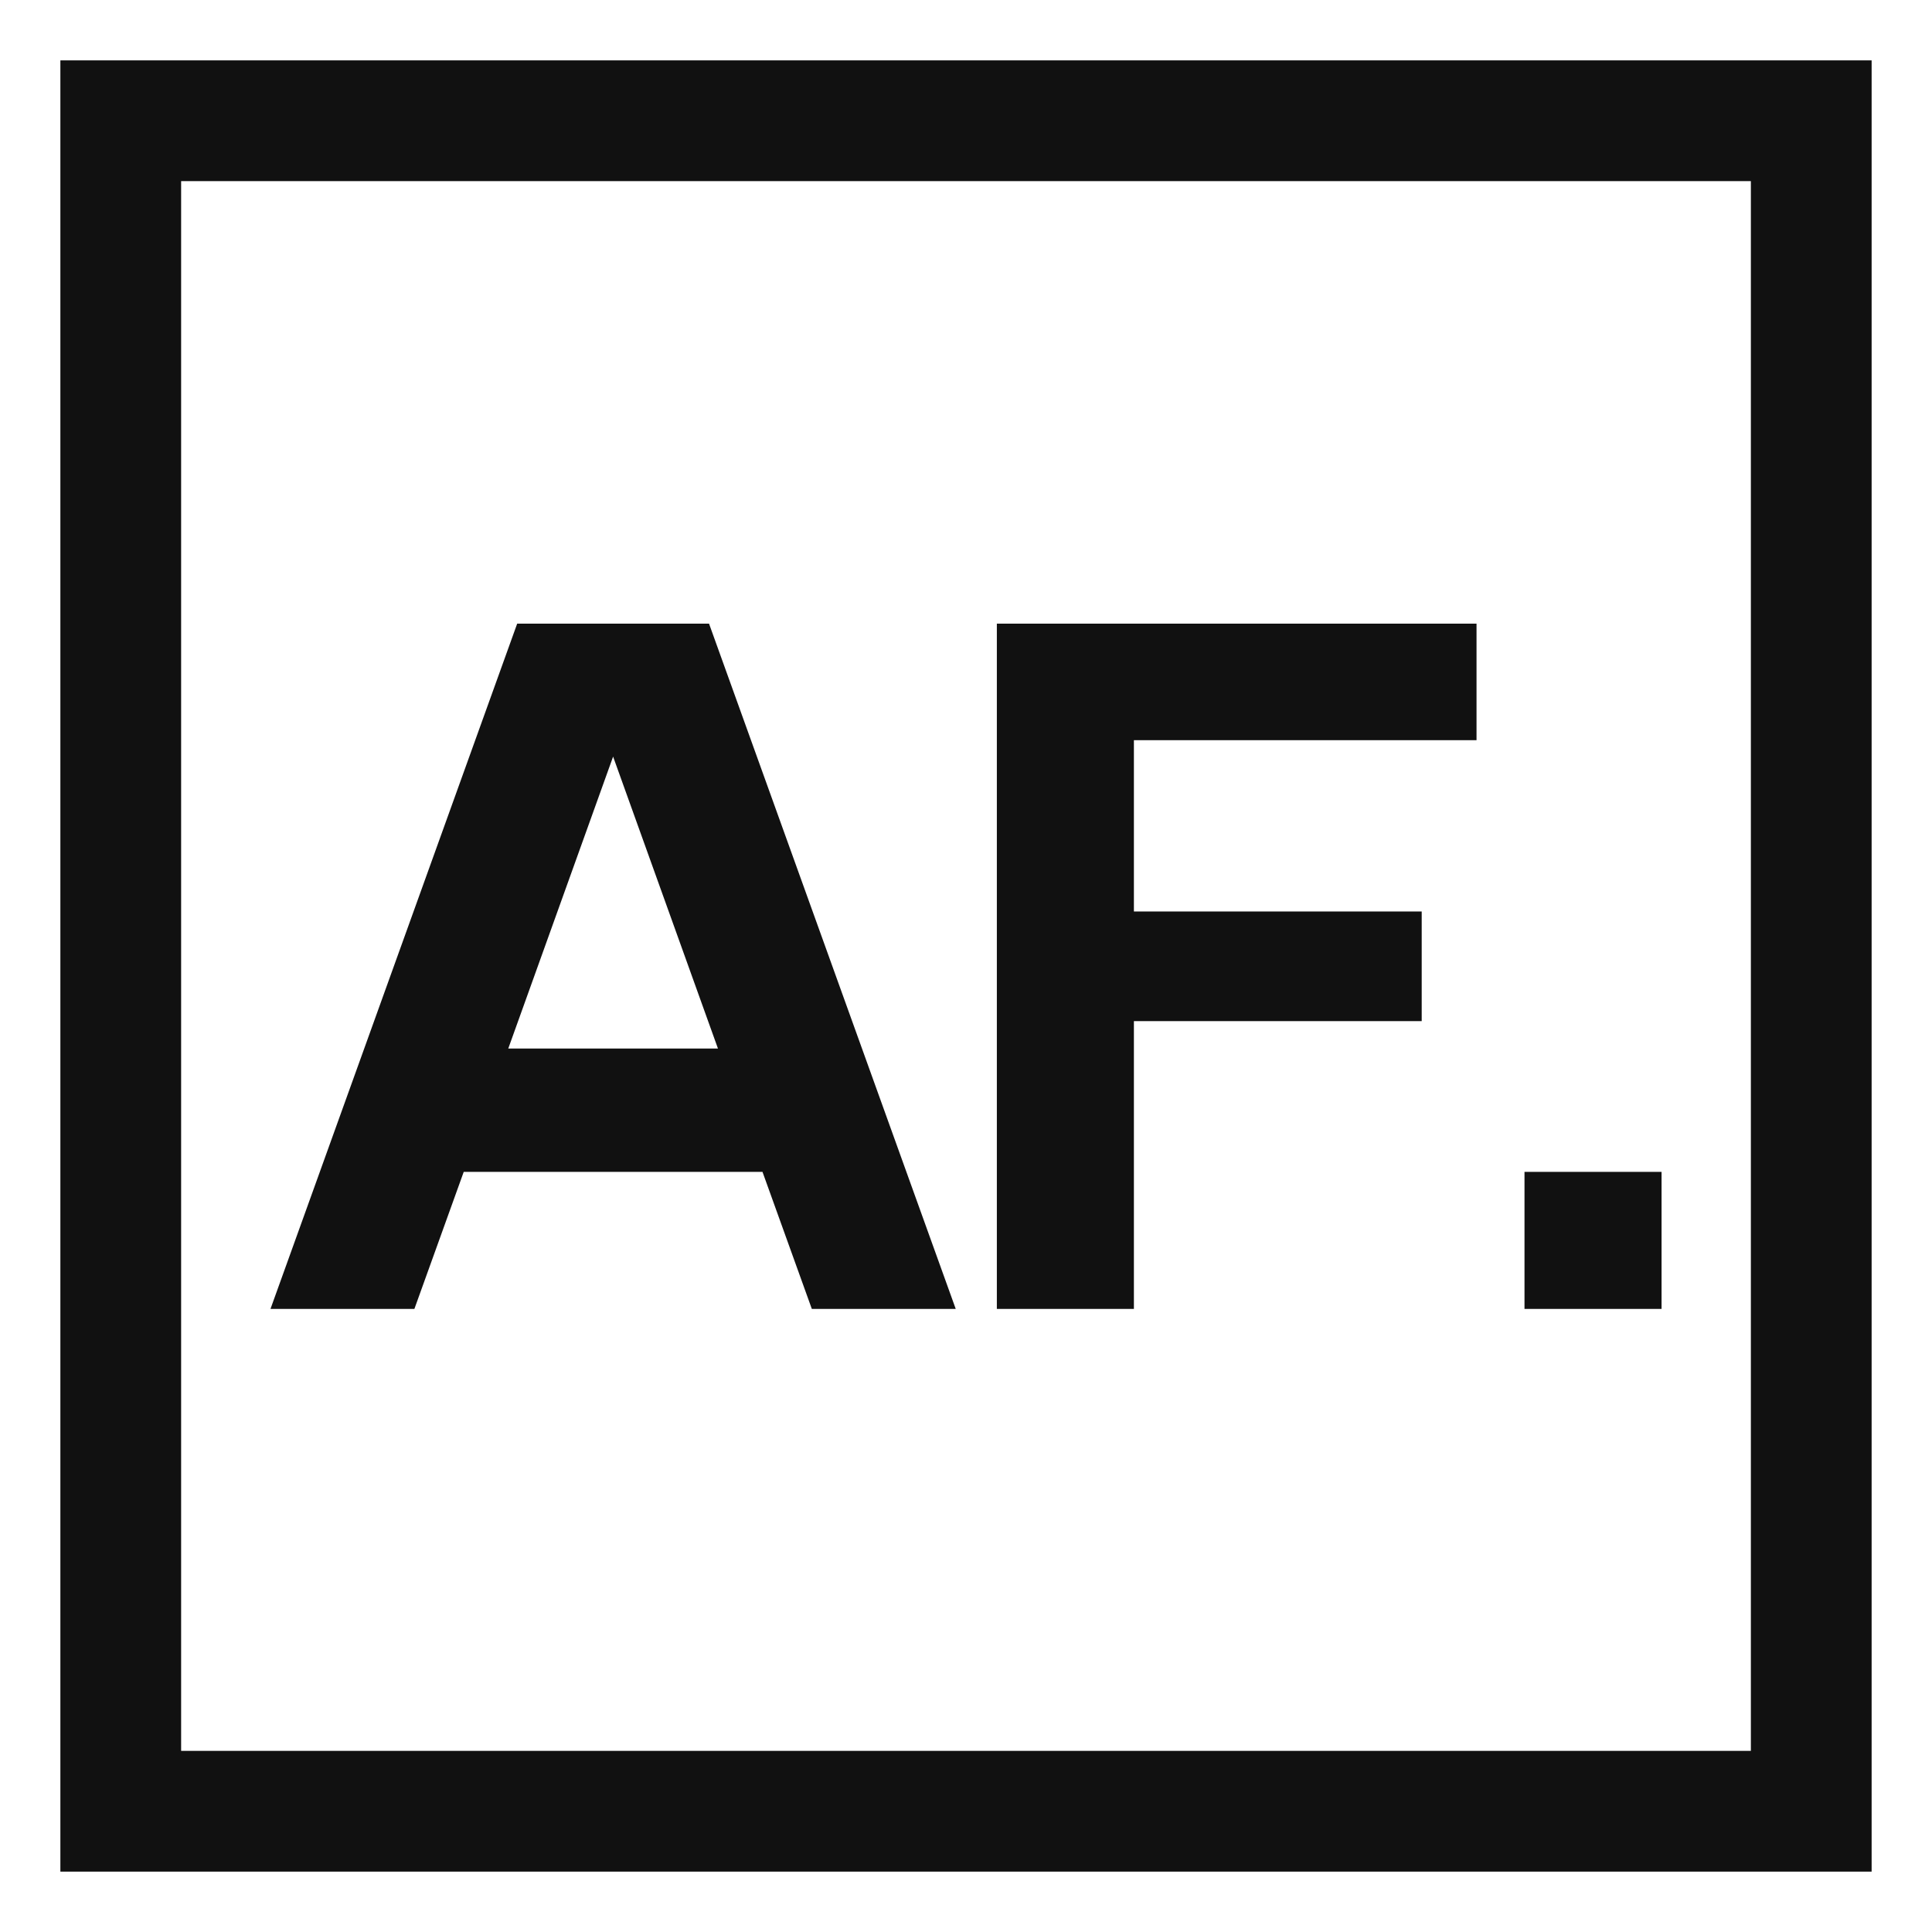
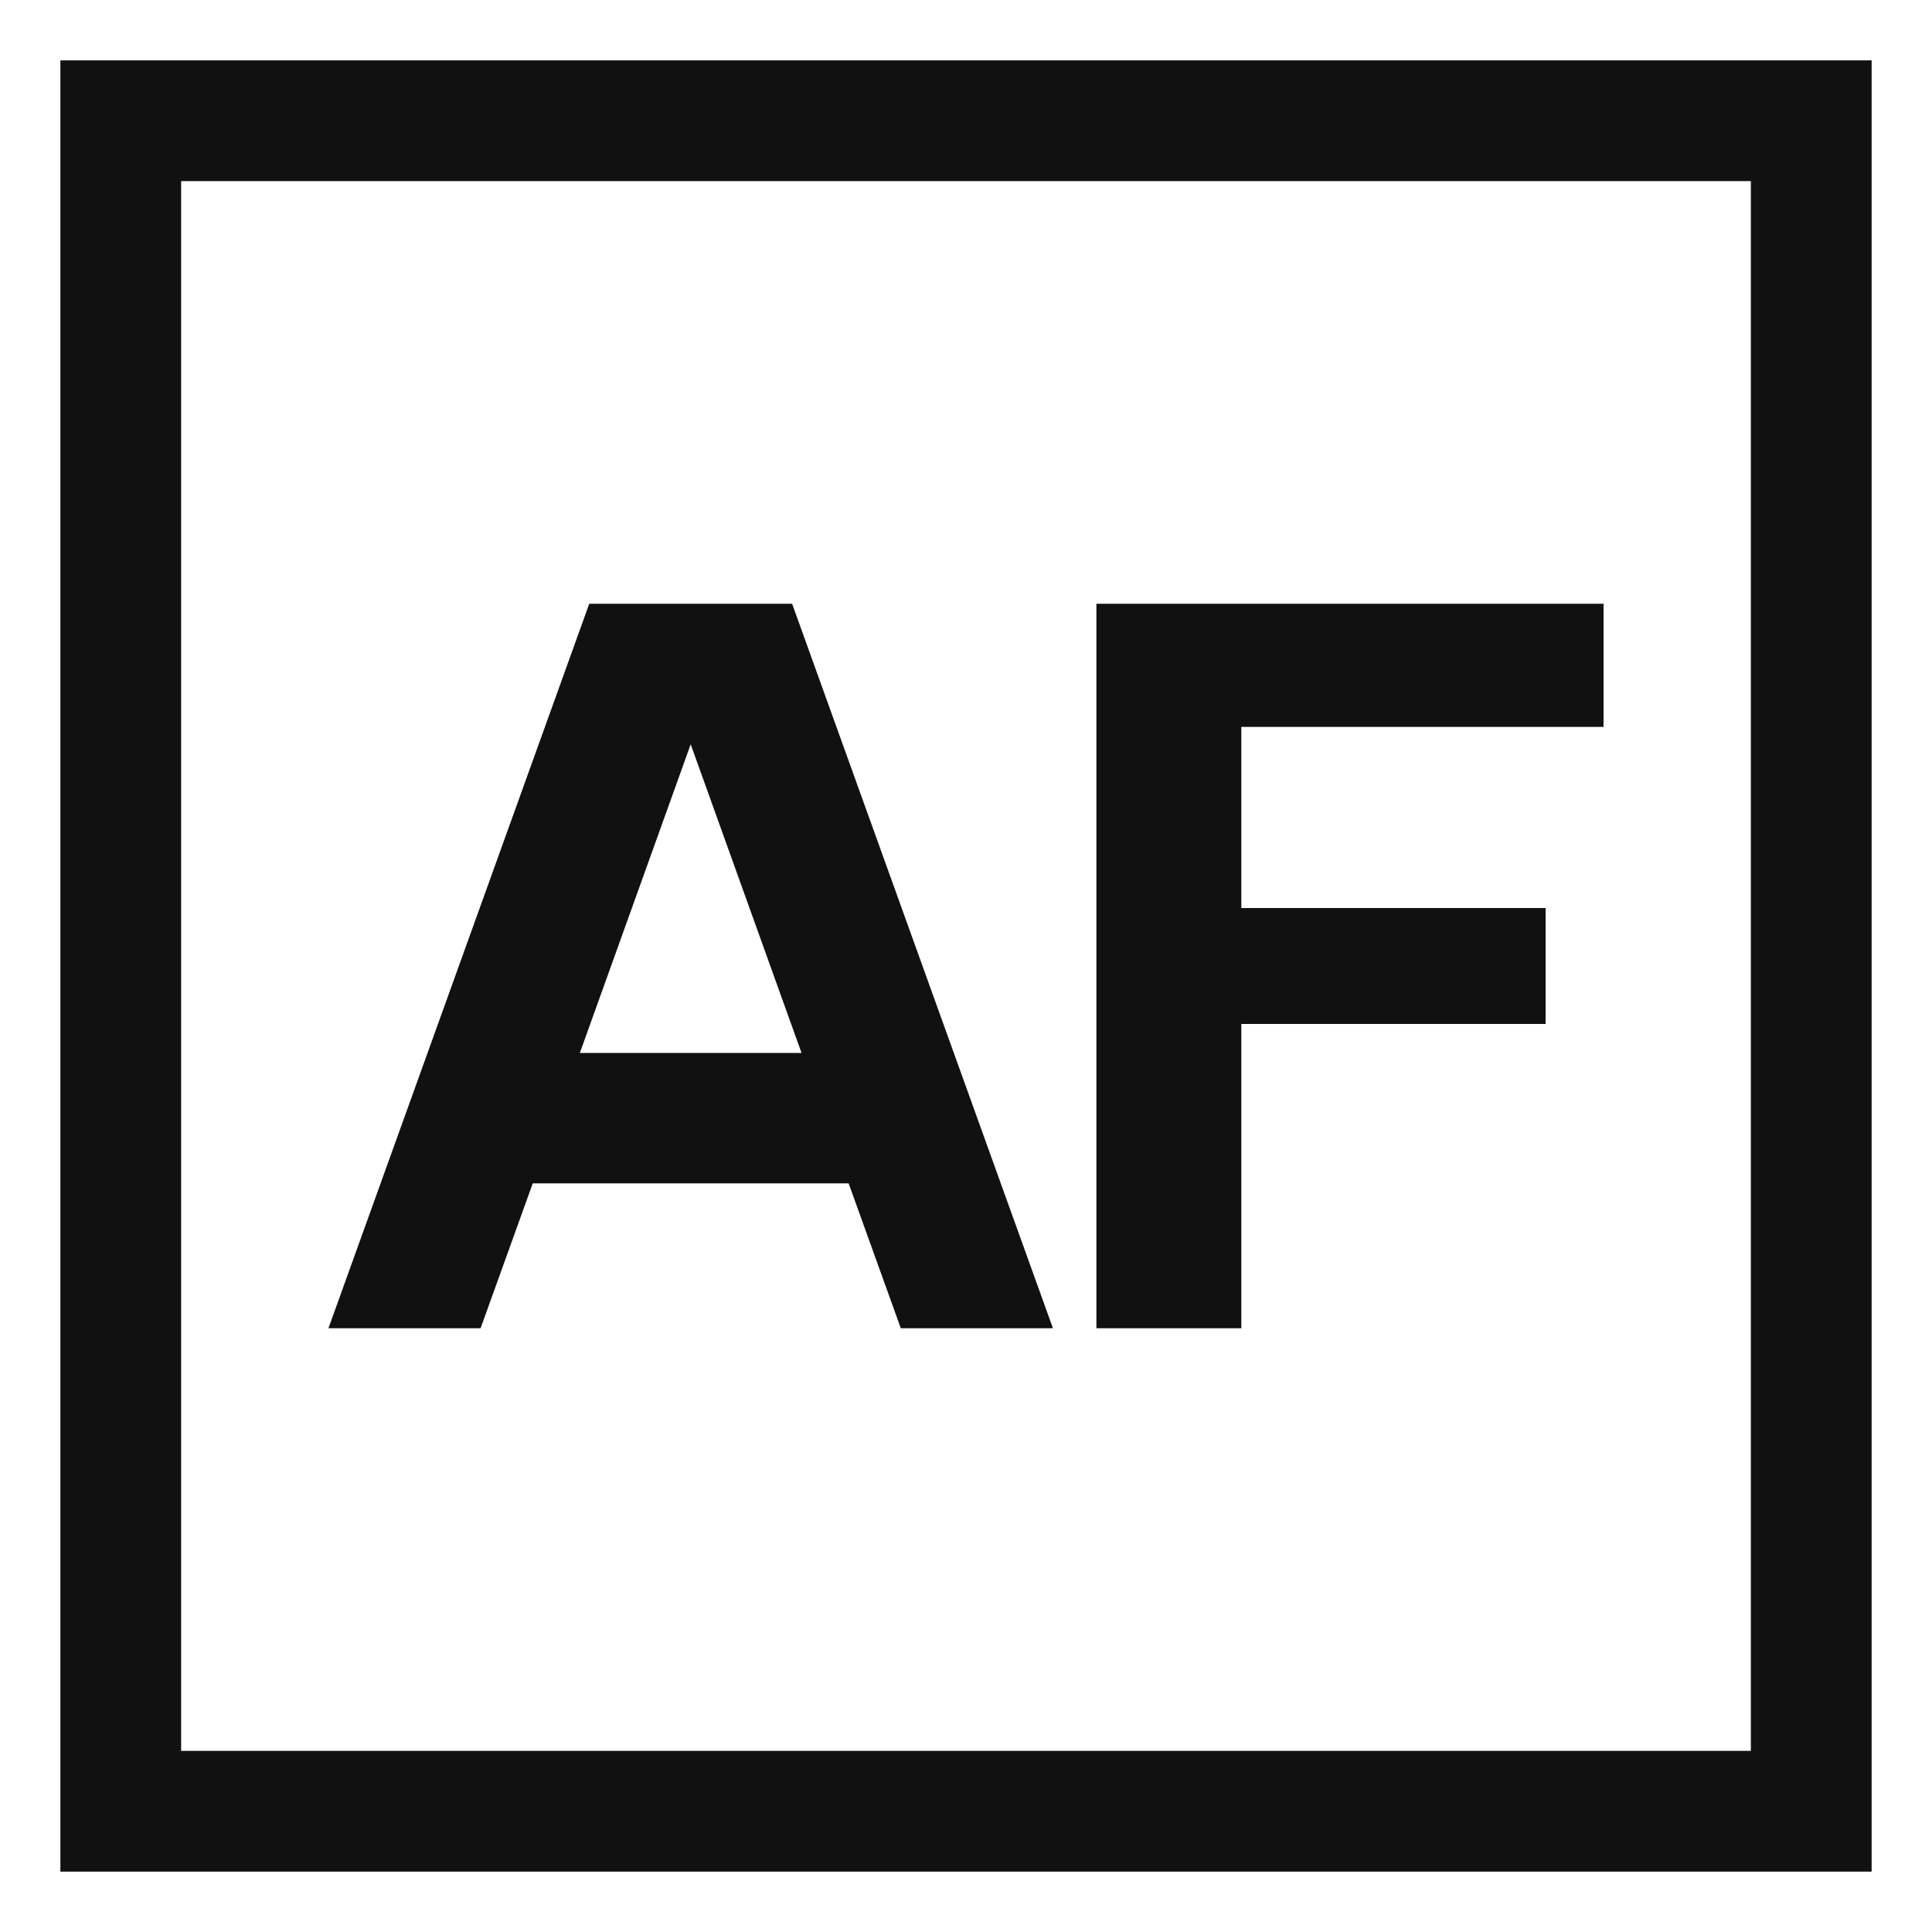
<svg xmlns="http://www.w3.org/2000/svg" viewBox="0 0 32 32" width="32" height="32">
  <style>.small{display:none}@media (max-width:24px){.big{display:none}.small{display:inline}}</style>
  <rect width="32" height="32" fill="#ffffff" />
  <g class="big">
    <rect x="2" y="2" width="28" height="28" fill="none" stroke="#111111" stroke-width="2" />
-     <path transform="translate(4.48 10.33) scale(0.1135)" fill="#111111" fill-rule="evenodd" d="M0 100L36 0H64L100 100H79L71.8 80H28.2L21 100ZM50 19.4L65.3 62H34.7ZM106 0H176V17H126V42H168V58H126V100H106ZM183 80H203V100H183Z" />
+     <path transform="translate(5.44 10) scale(0.12)" fill="#111111" fill-rule="evenodd" d="M0 100L36 0H64L100 100H79L71.8 80H28.2L21 100ZM50 19.4L65.3 62H34.7ZM106 0H176V17H126V42H168V58H126V100H106Z" />
  </g>
  <g class="small">
-     <path transform="translate(1.6 8.91) scale(0.1419)" fill="#111111" fill-rule="evenodd" d="M0 100L36 0H64L100 100H79L71.8 80H28.2L21 100ZM50 19.4L65.3 62H34.7ZM106 0H176V17H126V42H168V58H126V100H106ZM183 80H203V100H183Z" />
+     <path transform="translate(2.56 8.36) scale(0.1527)" fill="#111111" fill-rule="evenodd" d="M0 100L36 0H64L100 100H79L71.8 80H28.2L21 100ZM50 19.4L65.3 62H34.7ZM106 0H176V17H126V42H168V58H126V100H106Z" />
  </g>
</svg>
